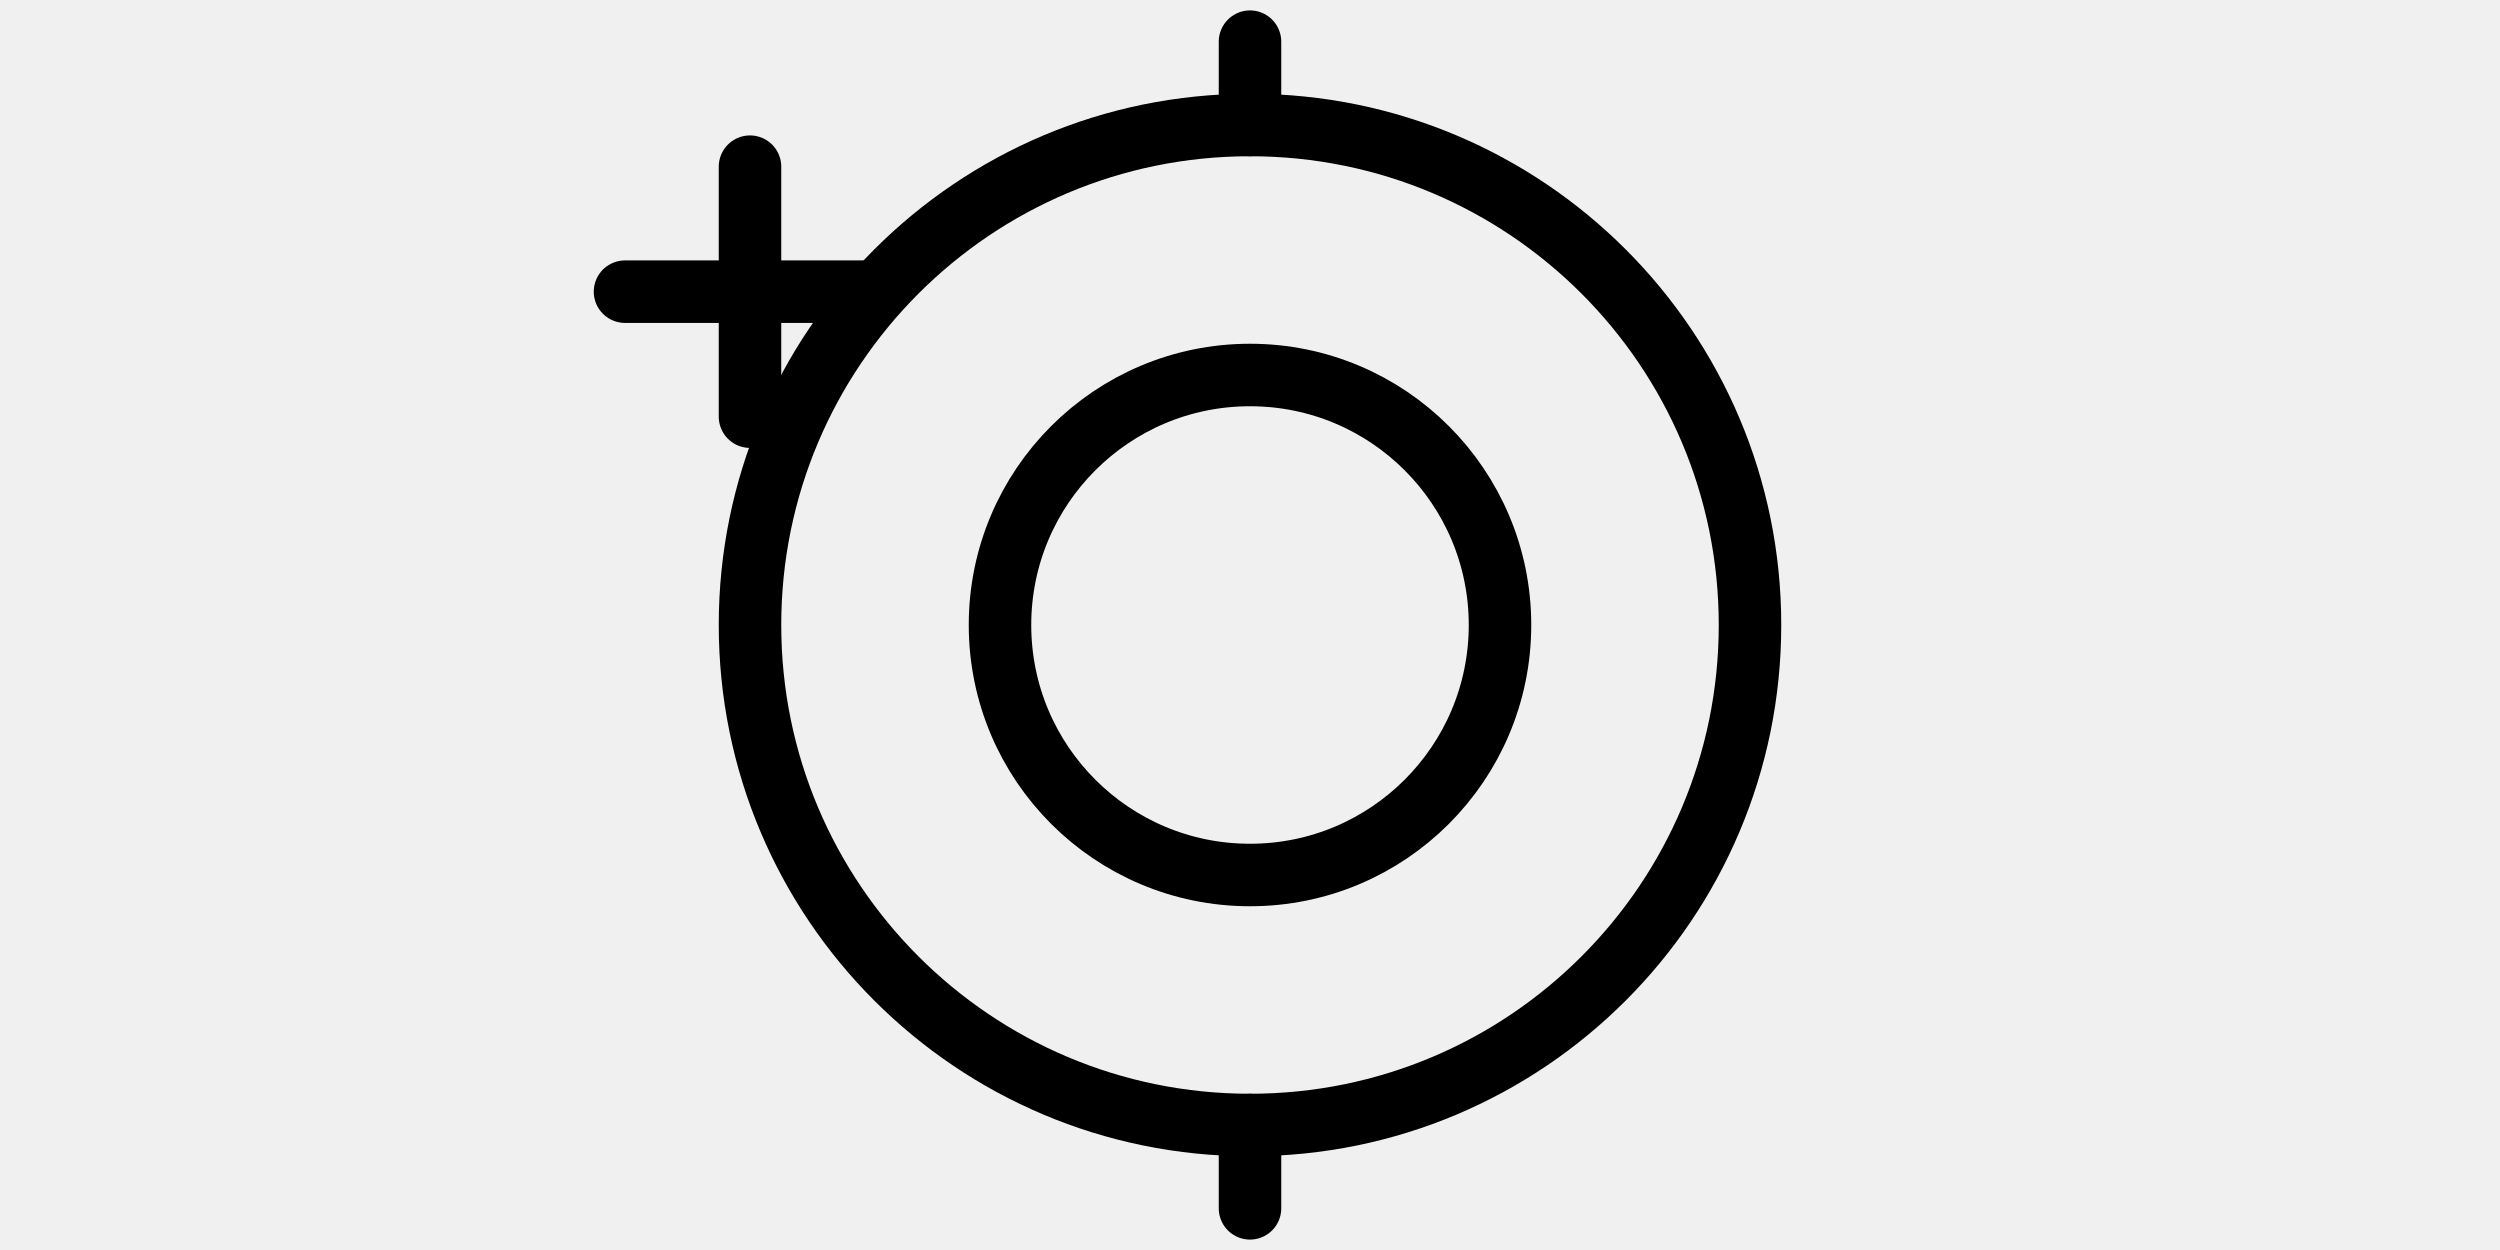
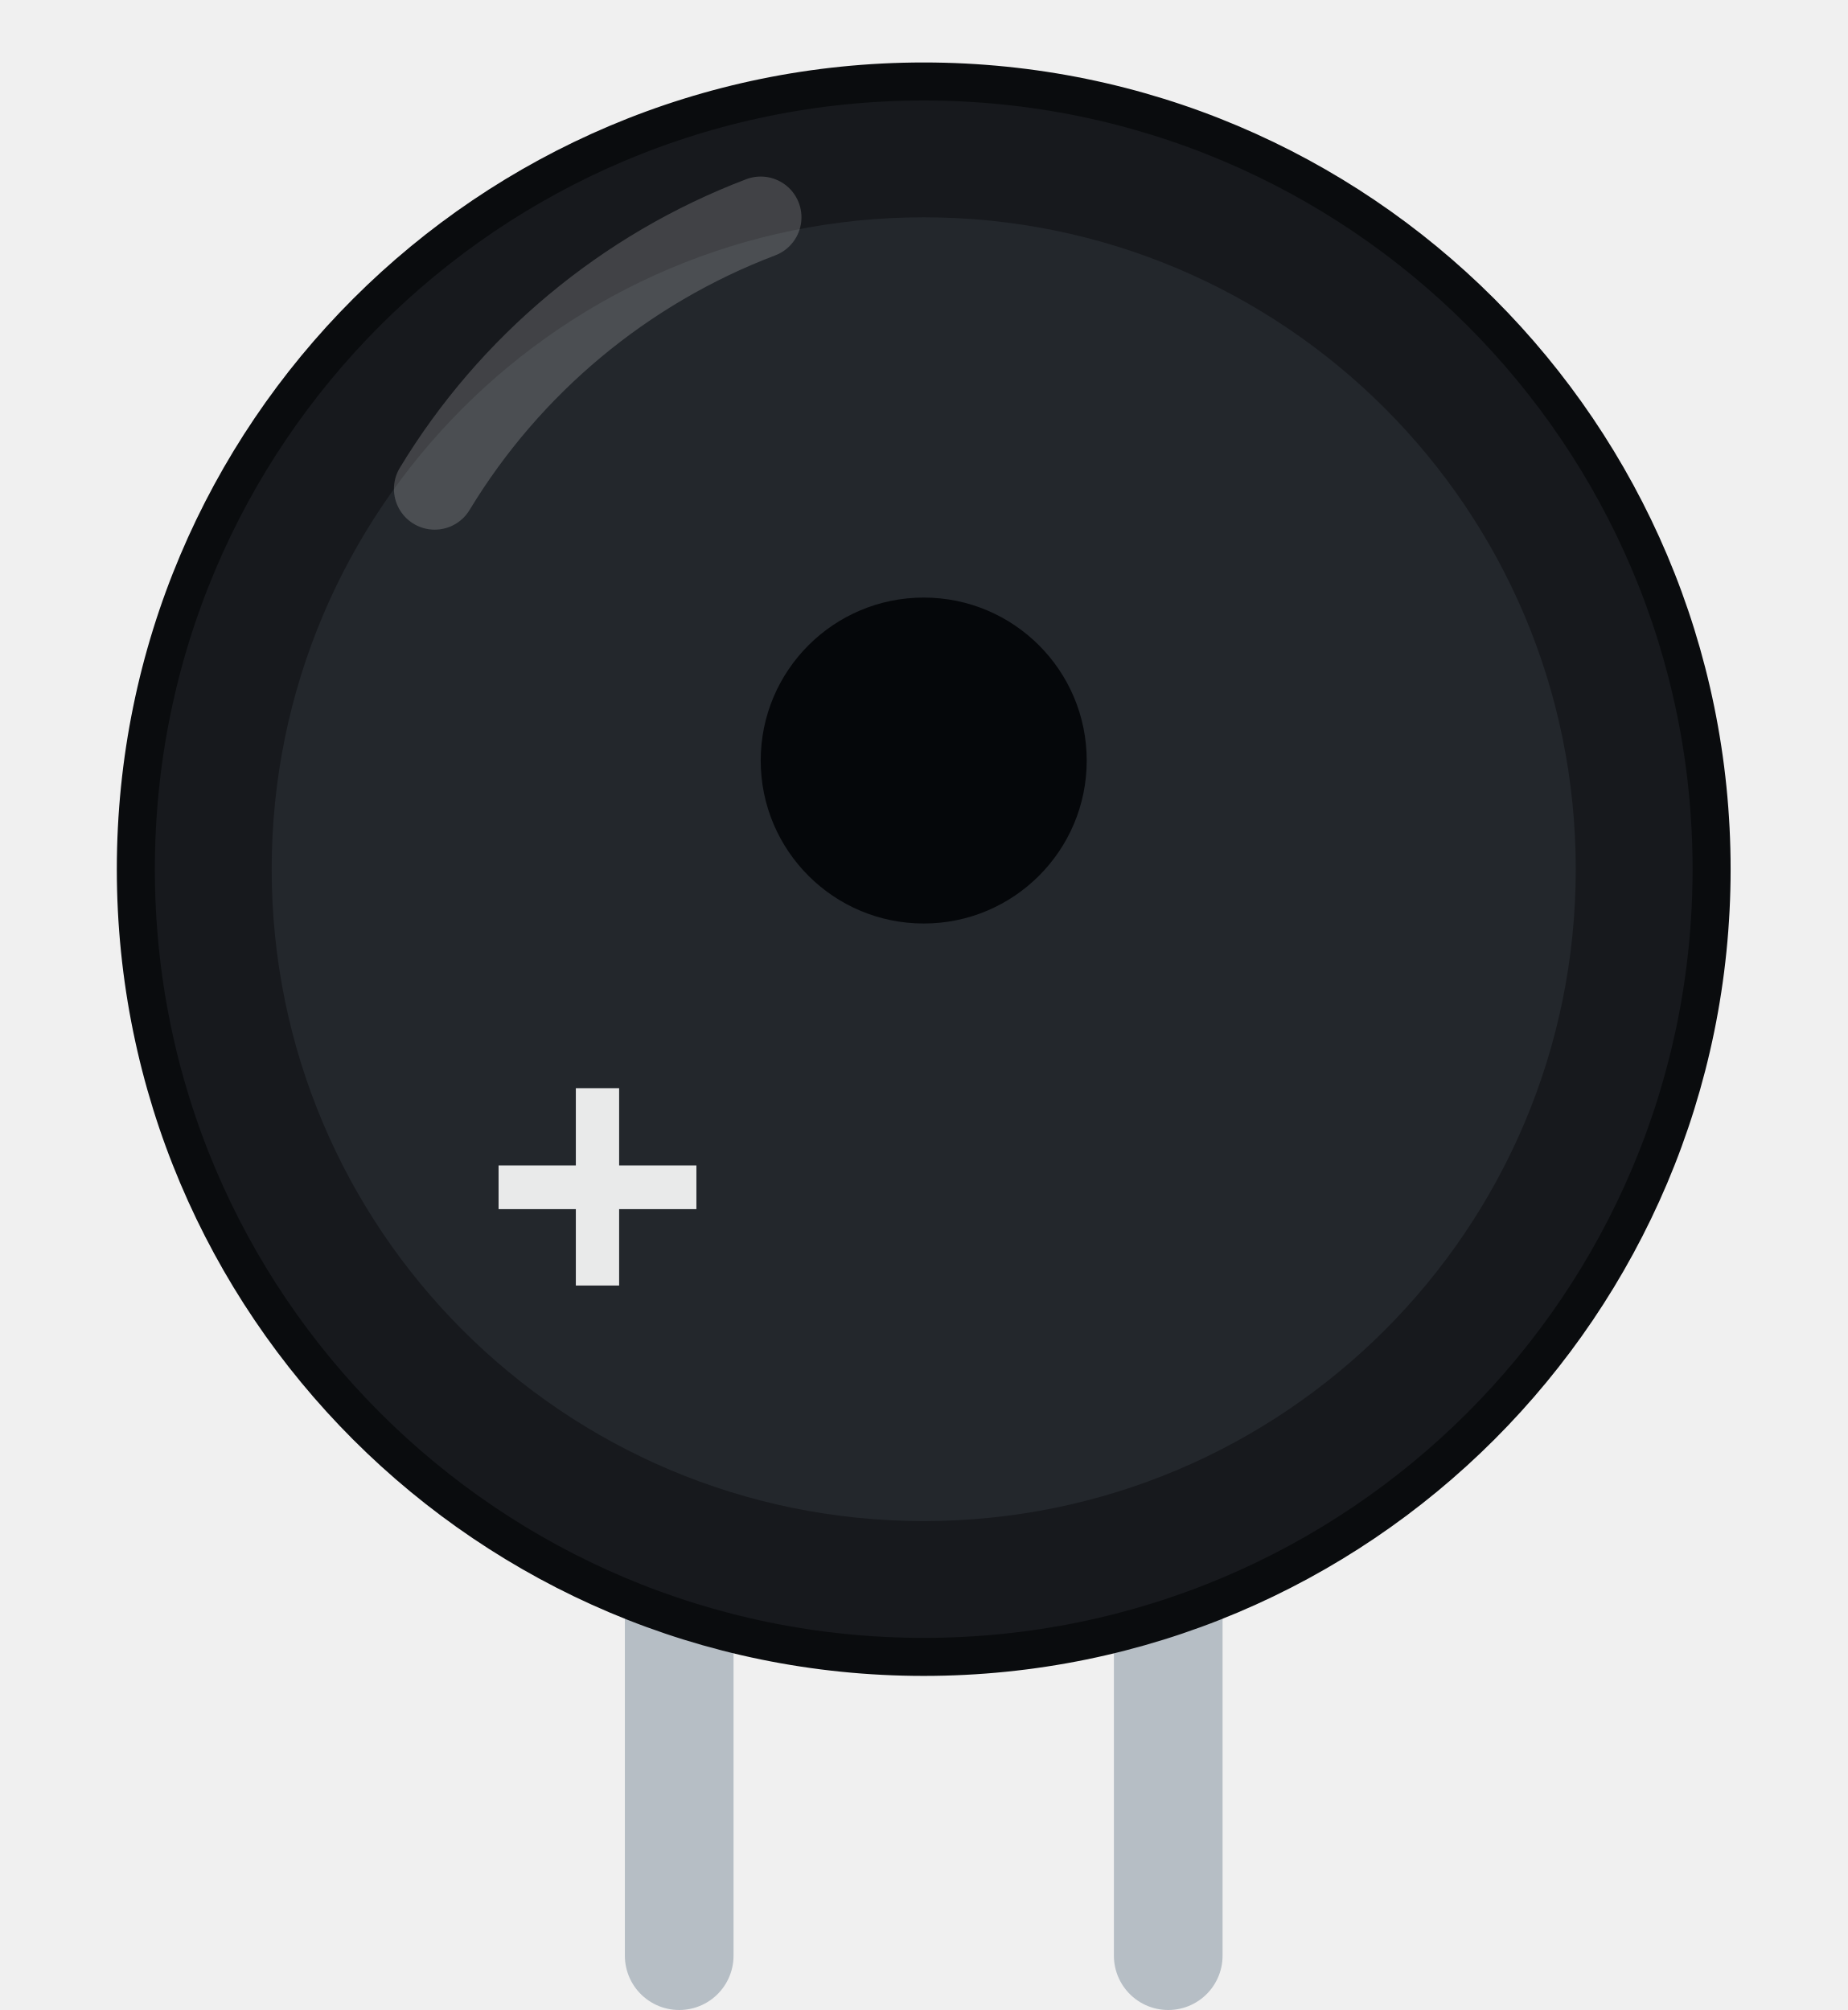
- <svg xmlns="http://www.w3.org/2000/svg" viewBox="0 0 120 60" fill="none" stroke="currentColor" stroke-width="3" stroke-linecap="round" stroke-linejoin="round">
-   <circle cx="60" cy="30" r="24" />
-   <circle cx="60" cy="30" r="12" />
-   <path d="M60 6V2M60 58v-4" />
-   <path d="M30 14h12M36 8v12" />
+ <svg xmlns="http://www.w3.org/2000/svg" viewBox="0 0 68 74">
+   <path d="M25 56v16M43 56v16" stroke="#b6bec5" stroke-width="4" stroke-linecap="round" />
+   <circle cx="34" cy="32" r="29" fill="#17191d" stroke="#0a0c0e" stroke-width="1.4" />
+   <circle cx="34" cy="32" r="24" fill="#23272c" />
+   <circle cx="34" cy="28" r="6" fill="#05070a" />
+   <text x="22" y="49" fill="#ffffff" font-family="sans-serif" font-size="15" font-weight="700" text-anchor="middle" opacity="0.9">+</text>
+   <path d="M16 18a24 24 0 0 1 12-10" stroke="#ffffff" stroke-width="3" stroke-linecap="round" opacity="0.18" />
</svg>
